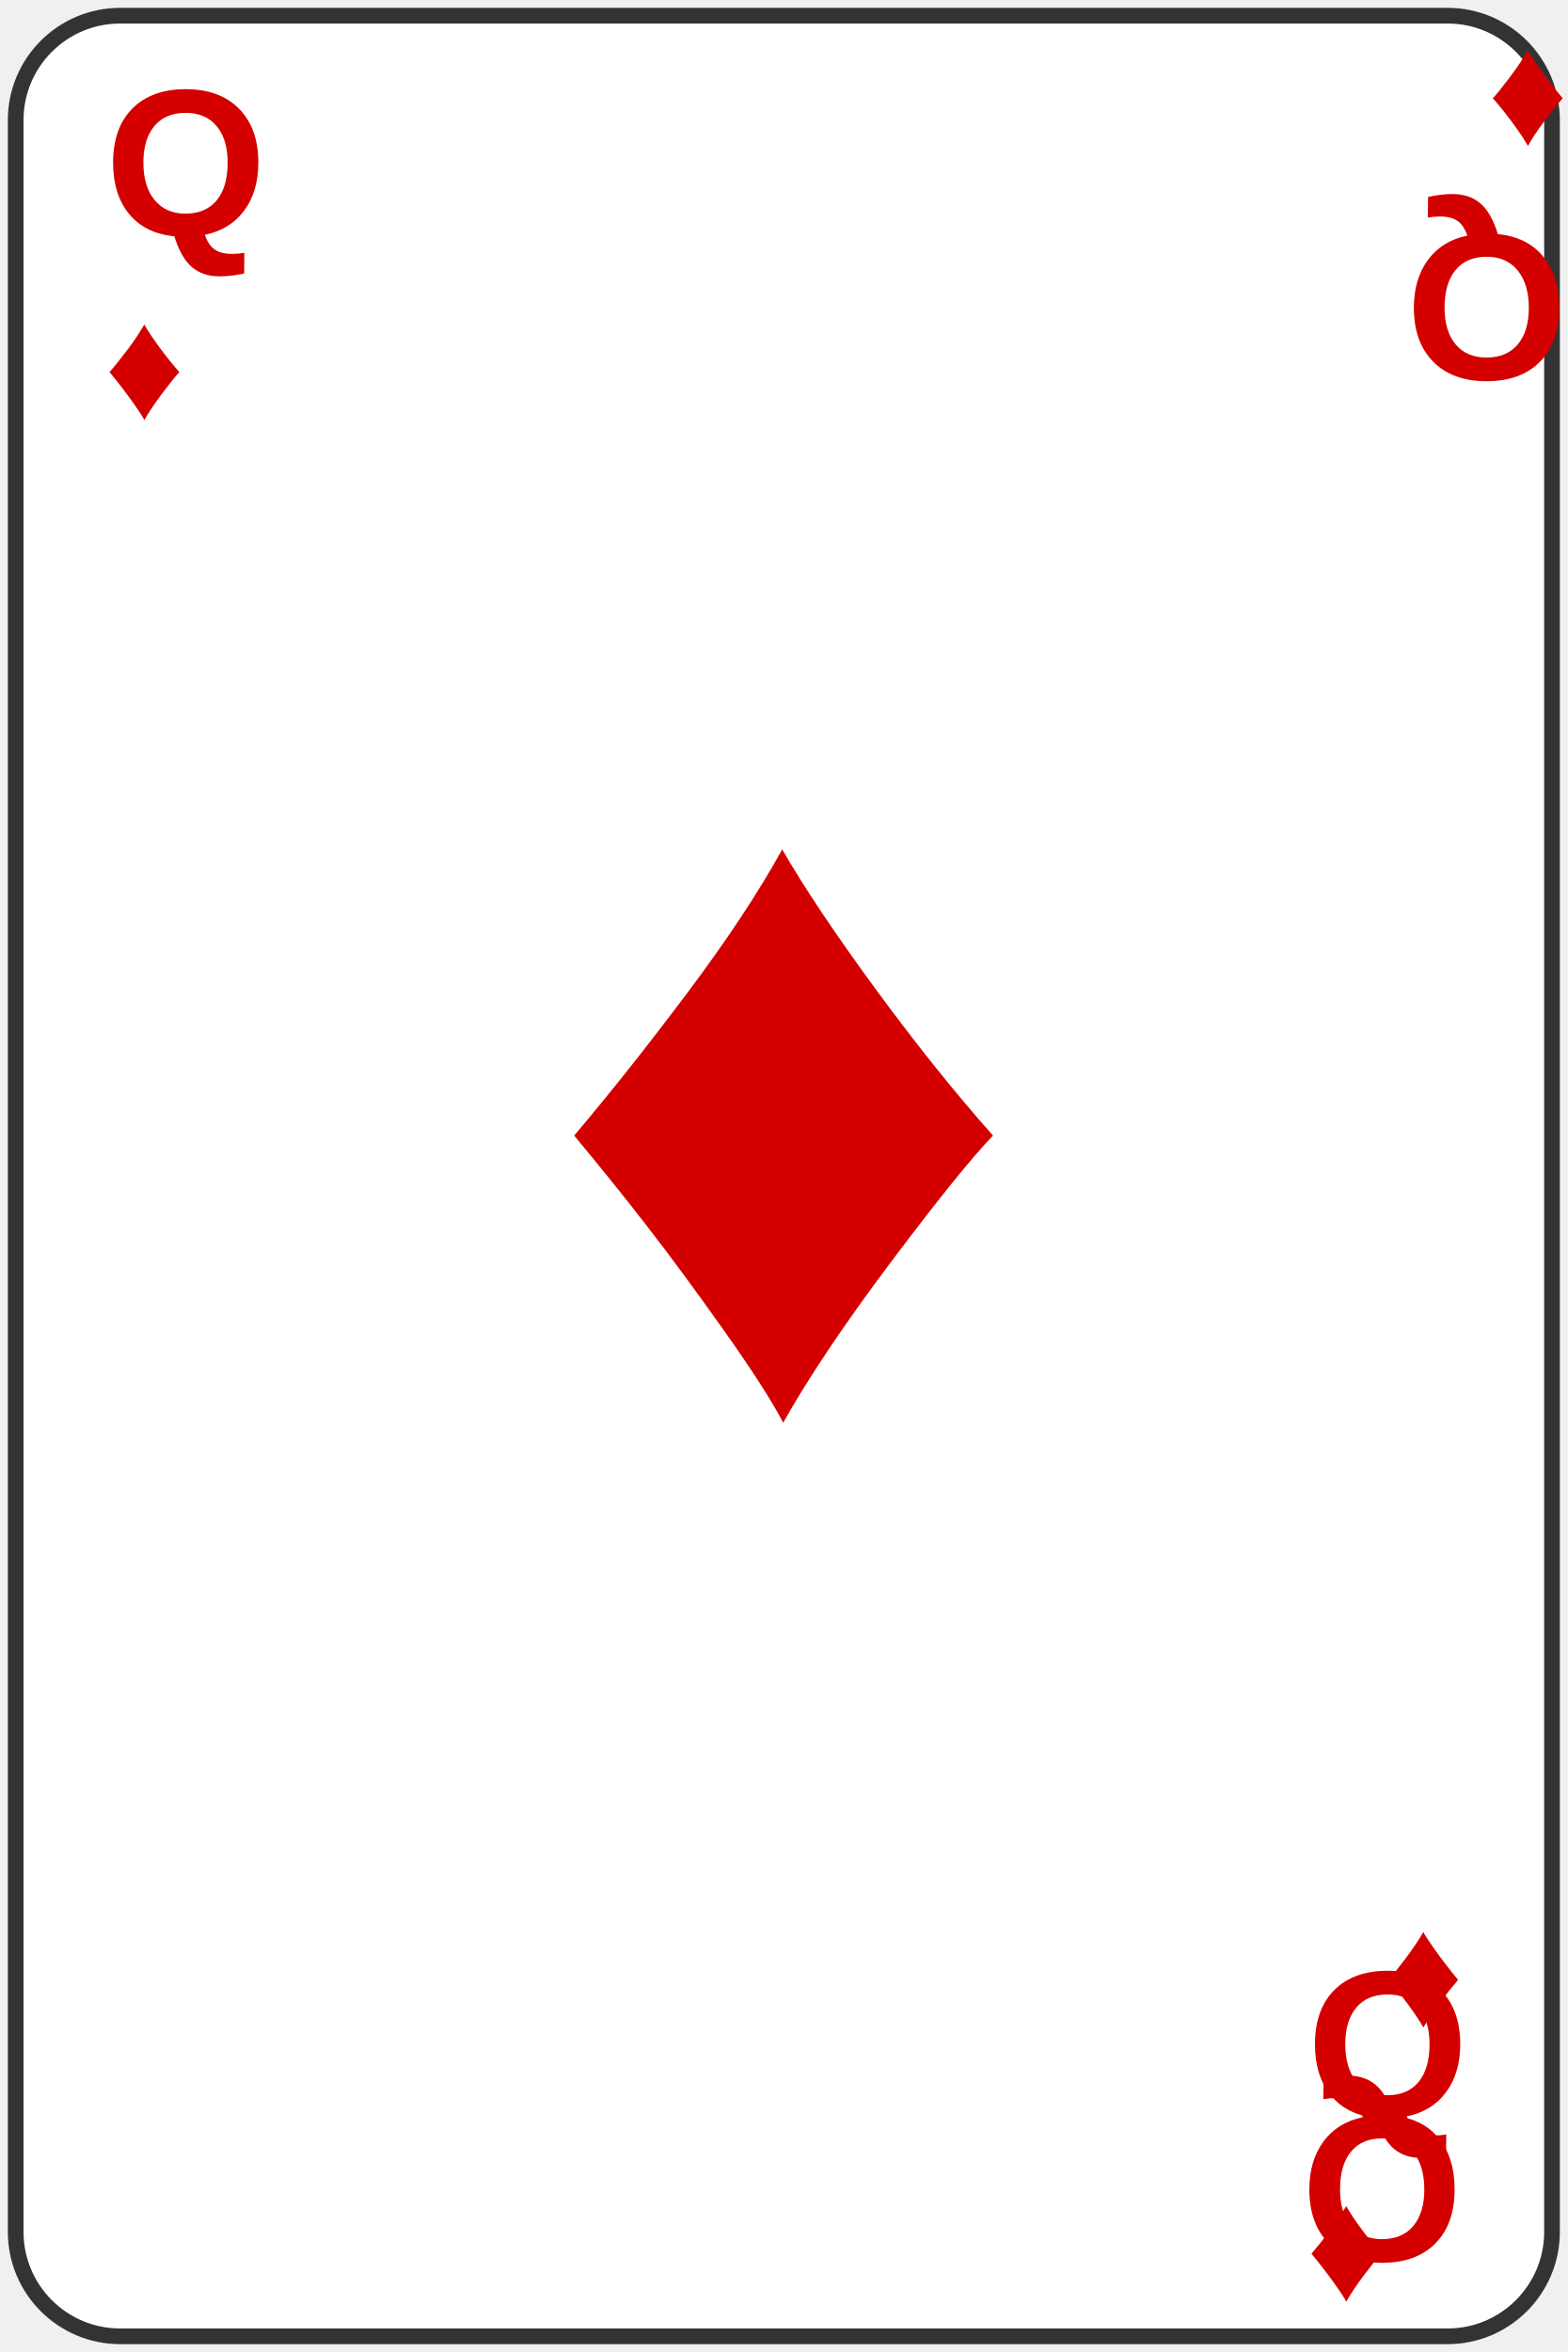
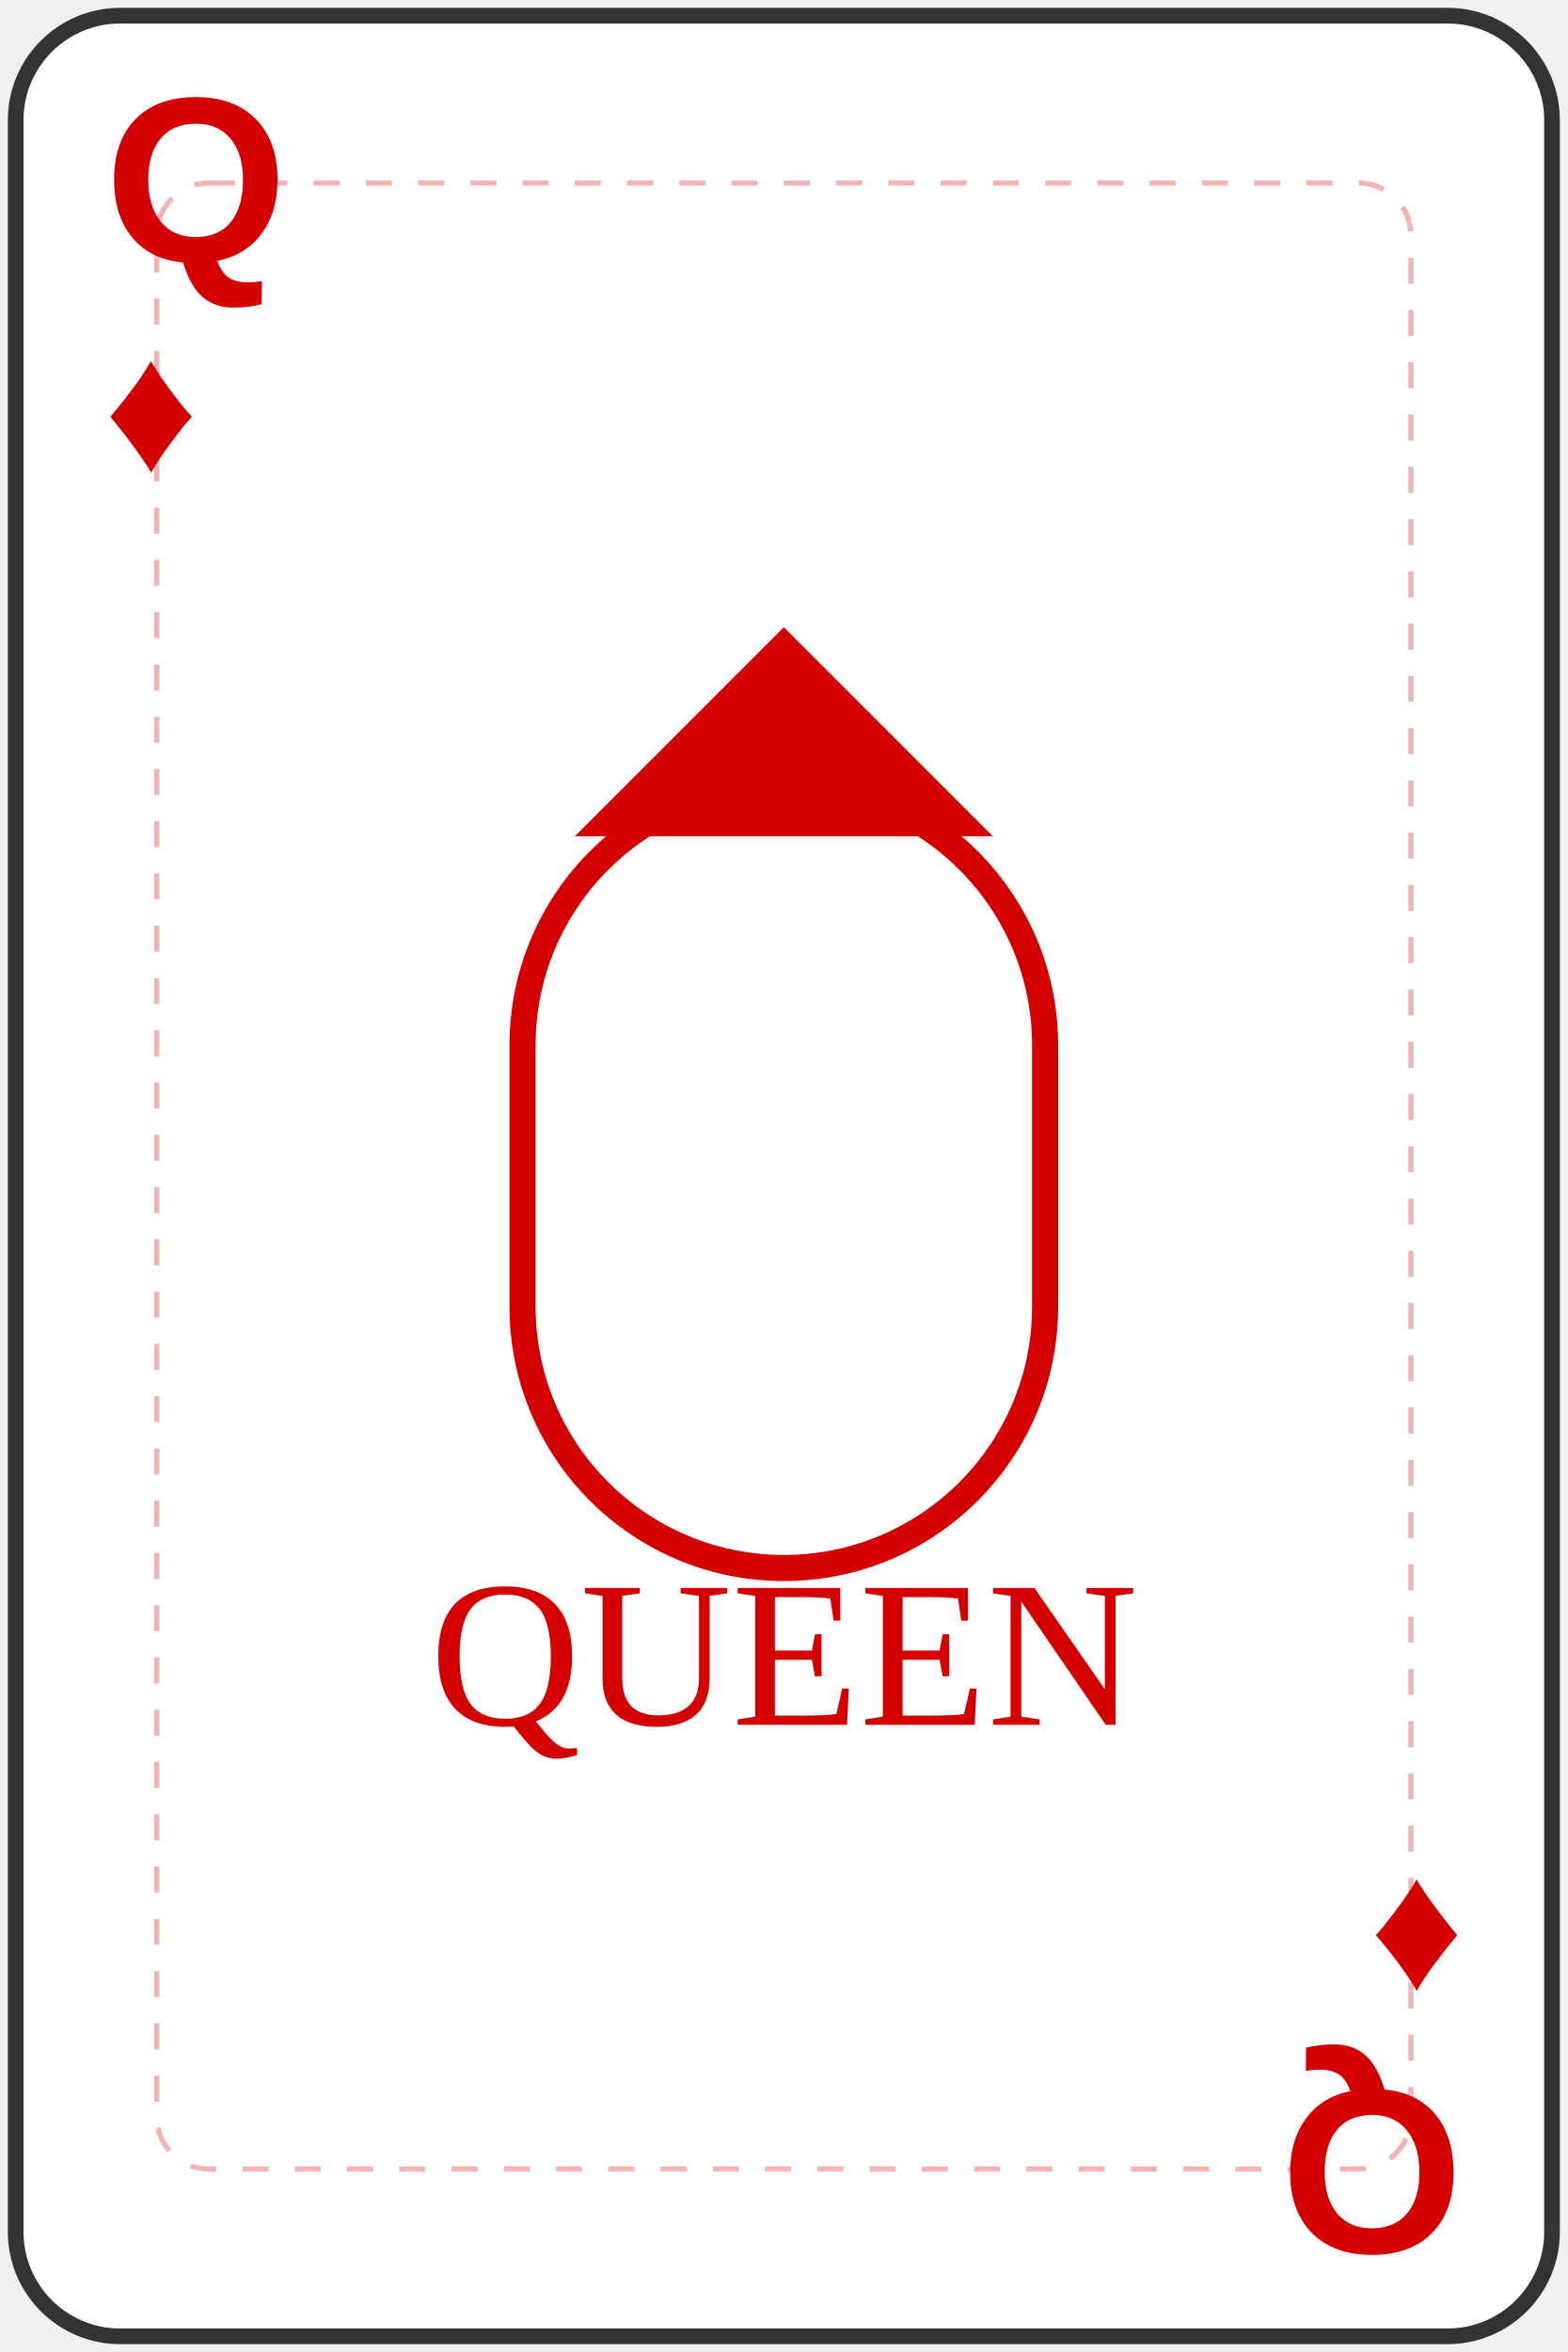
<svg xmlns="http://www.w3.org/2000/svg" width="300" height="450" viewBox="0 0 300 450">
  <rect width="294" height="444" x="3" y="3" rx="20" ry="20" fill="white" stroke="#333" stroke-width="3" />
+   <rect width="240" height="380" x="30" y="35" rx="10" ry="10" fill="none" stroke="#D40000" stroke-width="1" stroke-dasharray="5,5" opacity="0.3" />
  <g fill="#D40000">
-     <text x="20" y="45" font-size="40" font-weight="bold" font-family="Arial">Q</text>
-     <text x="20" y="80" font-size="30" font-family="Arial">♦</text>
-   </g>
-   <g fill="#D40000" transform="rotate(180, 275, 45)">
-     <text x="250" y="45" font-size="40" font-weight="bold" font-family="Arial">Q</text>
-     <text x="250" y="80" font-size="30" font-family="Arial">♦</text>
+     <text x="20" y="50" font-size="45" font-weight="bold" font-family="Arial">Q</text>
+     <text x="20" y="90" font-size="35" font-family="Arial">♦</text>
  </g>
  <g fill="#D40000" transform="rotate(180, 150, 225)">
-     <text x="20" y="45" font-size="40" font-weight="bold" font-family="Arial">Q</text>
-     <text x="20" y="80" font-size="30" font-family="Arial">♦</text>
+     <text x="20" y="50" font-size="45" font-weight="bold" font-family="Arial">Q</text>
+     <text x="20" y="90" font-size="35" font-family="Arial">♦</text>
  </g>
-   <g fill="#D40000" transform="rotate(360, 275, 405)">
-     <text x="250" y="405" font-size="40" font-weight="bold" font-family="Arial">Q</text>
-     <text x="250" y="440" font-size="30" font-family="Arial">♦</text>
-   </g>
-   <text x="150" y="270" font-size="180" text-anchor="middle" fill="#D40000">♦</text>
+   <rect x="100" y="150" width="100" height="150" rx="50" fill="none" stroke="#D40000" stroke-width="5" />
+   <path d="M110 160 L190 160 L150 120 Z" fill="#D40000" />
+   <text x="150" y="330" font-size="40" text-anchor="middle" fill="#D40000">QUEEN</text>
</svg>
